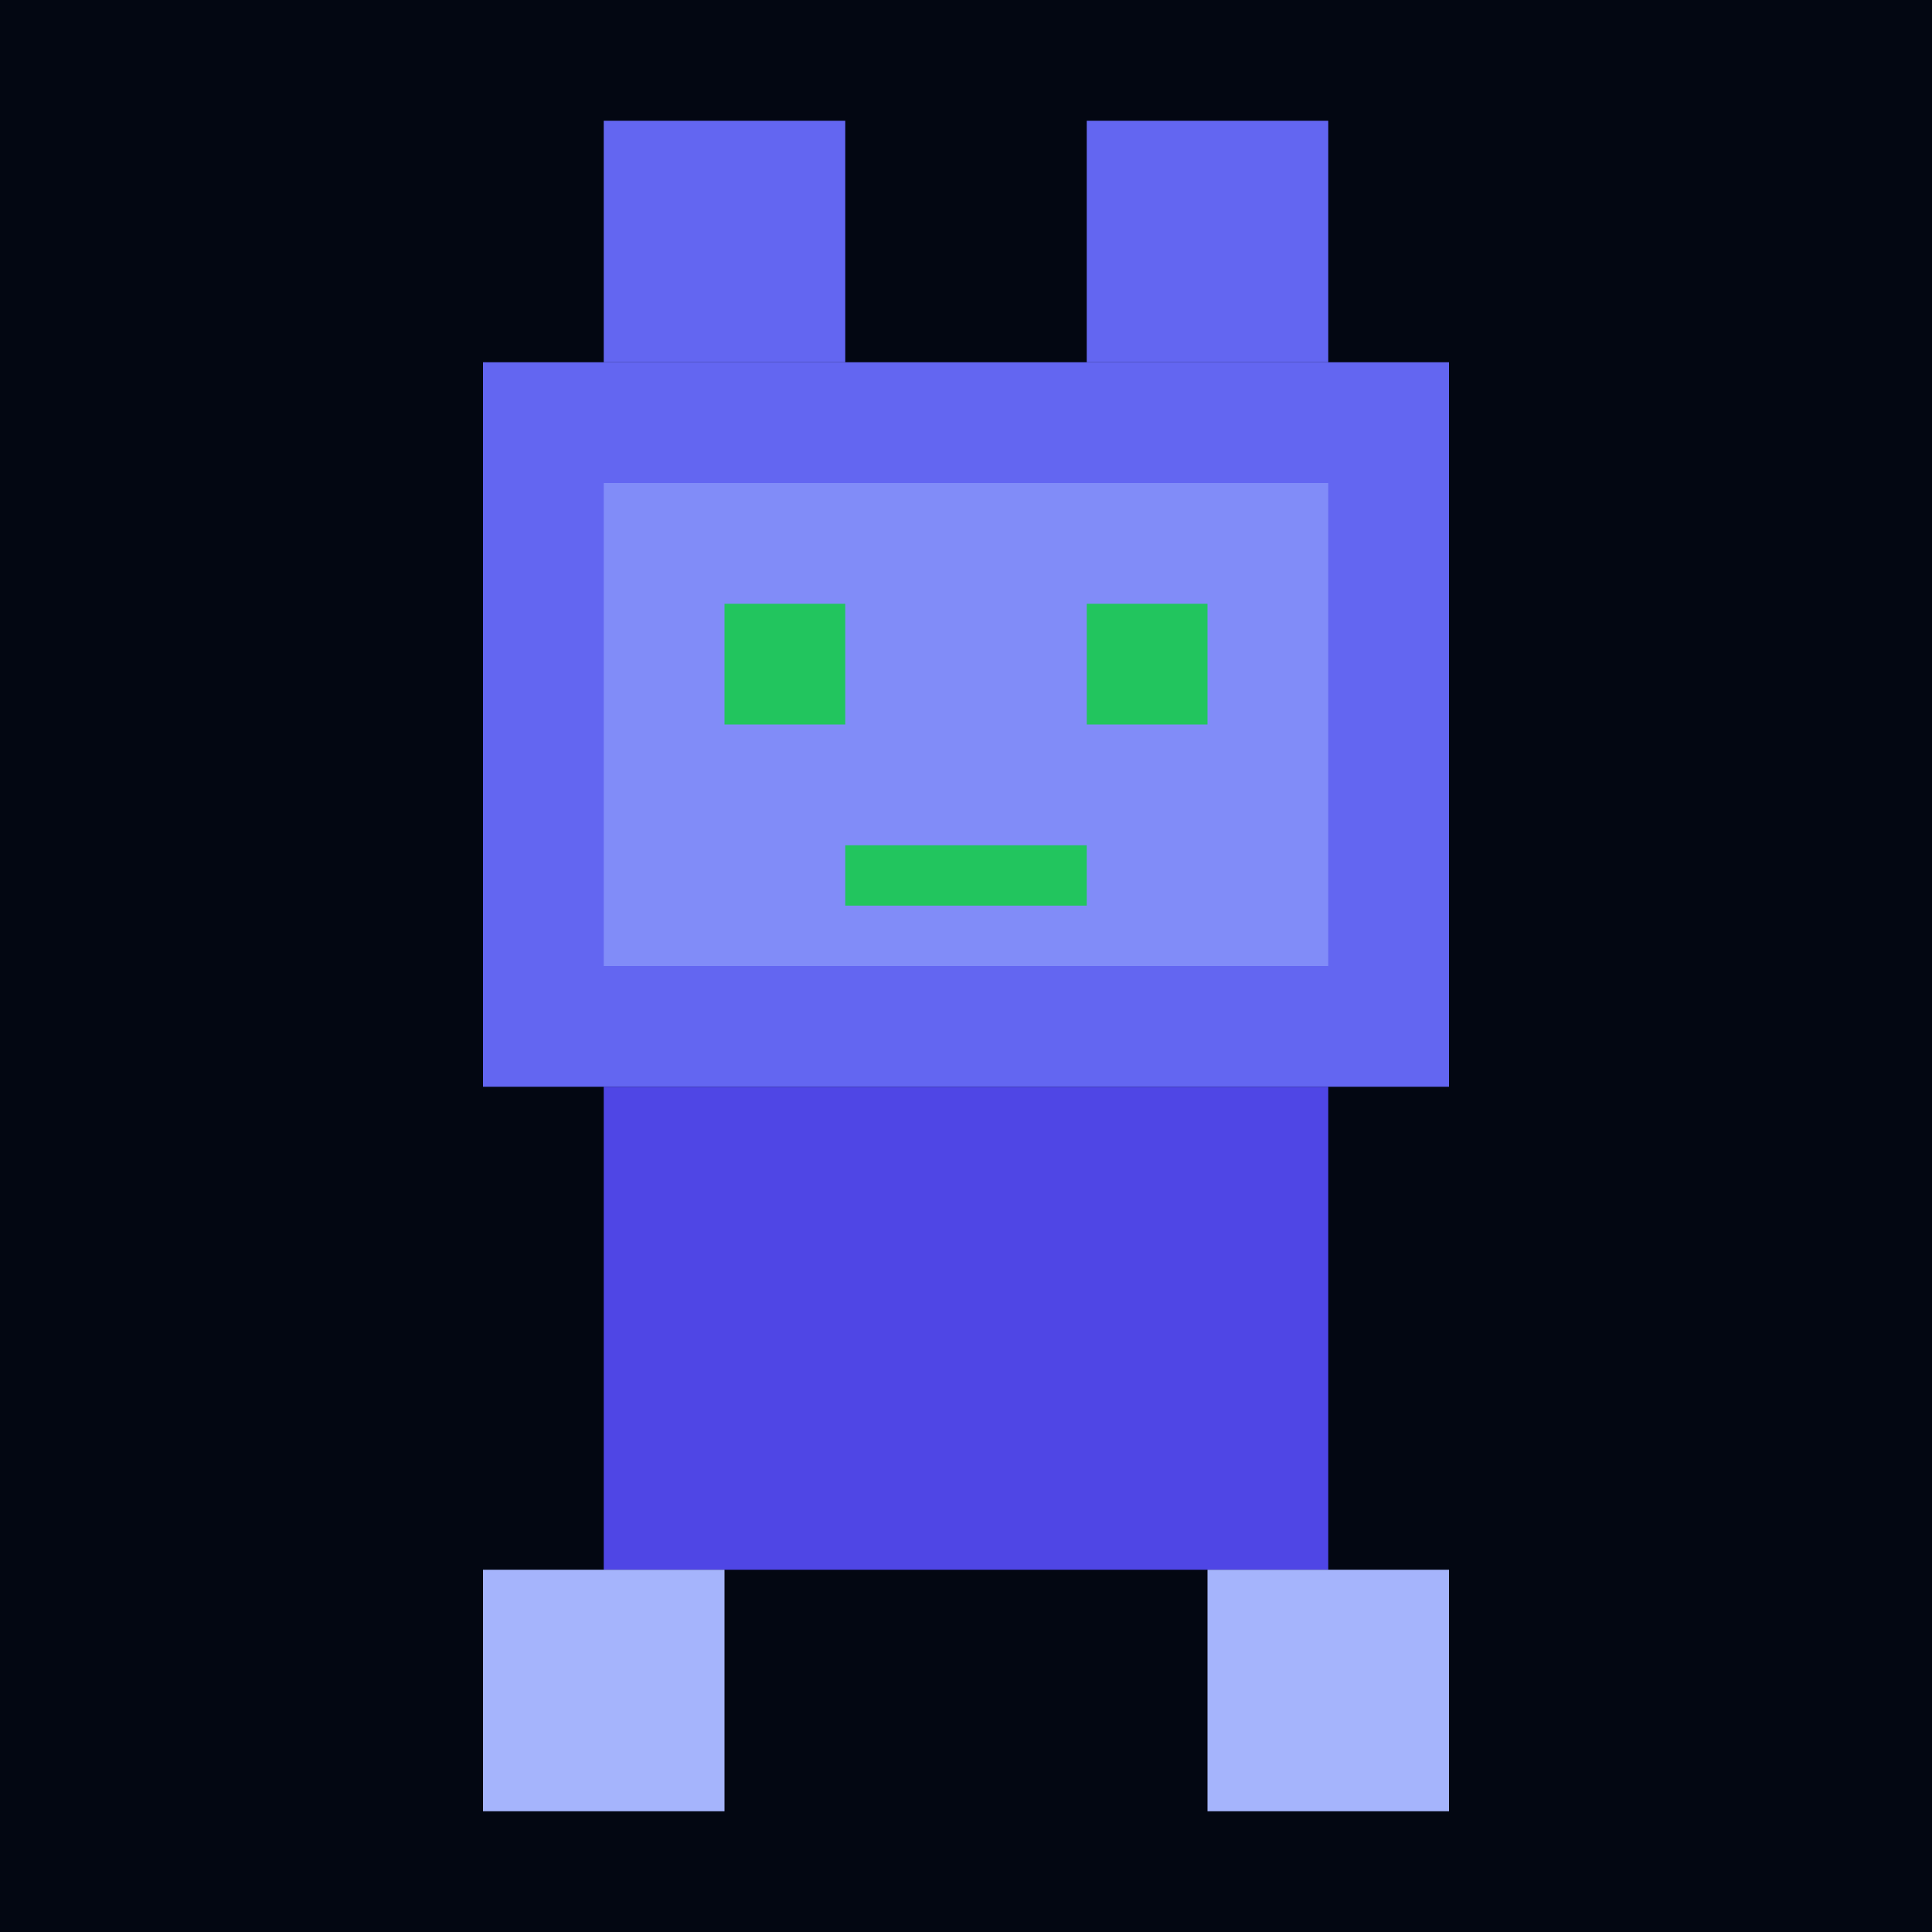
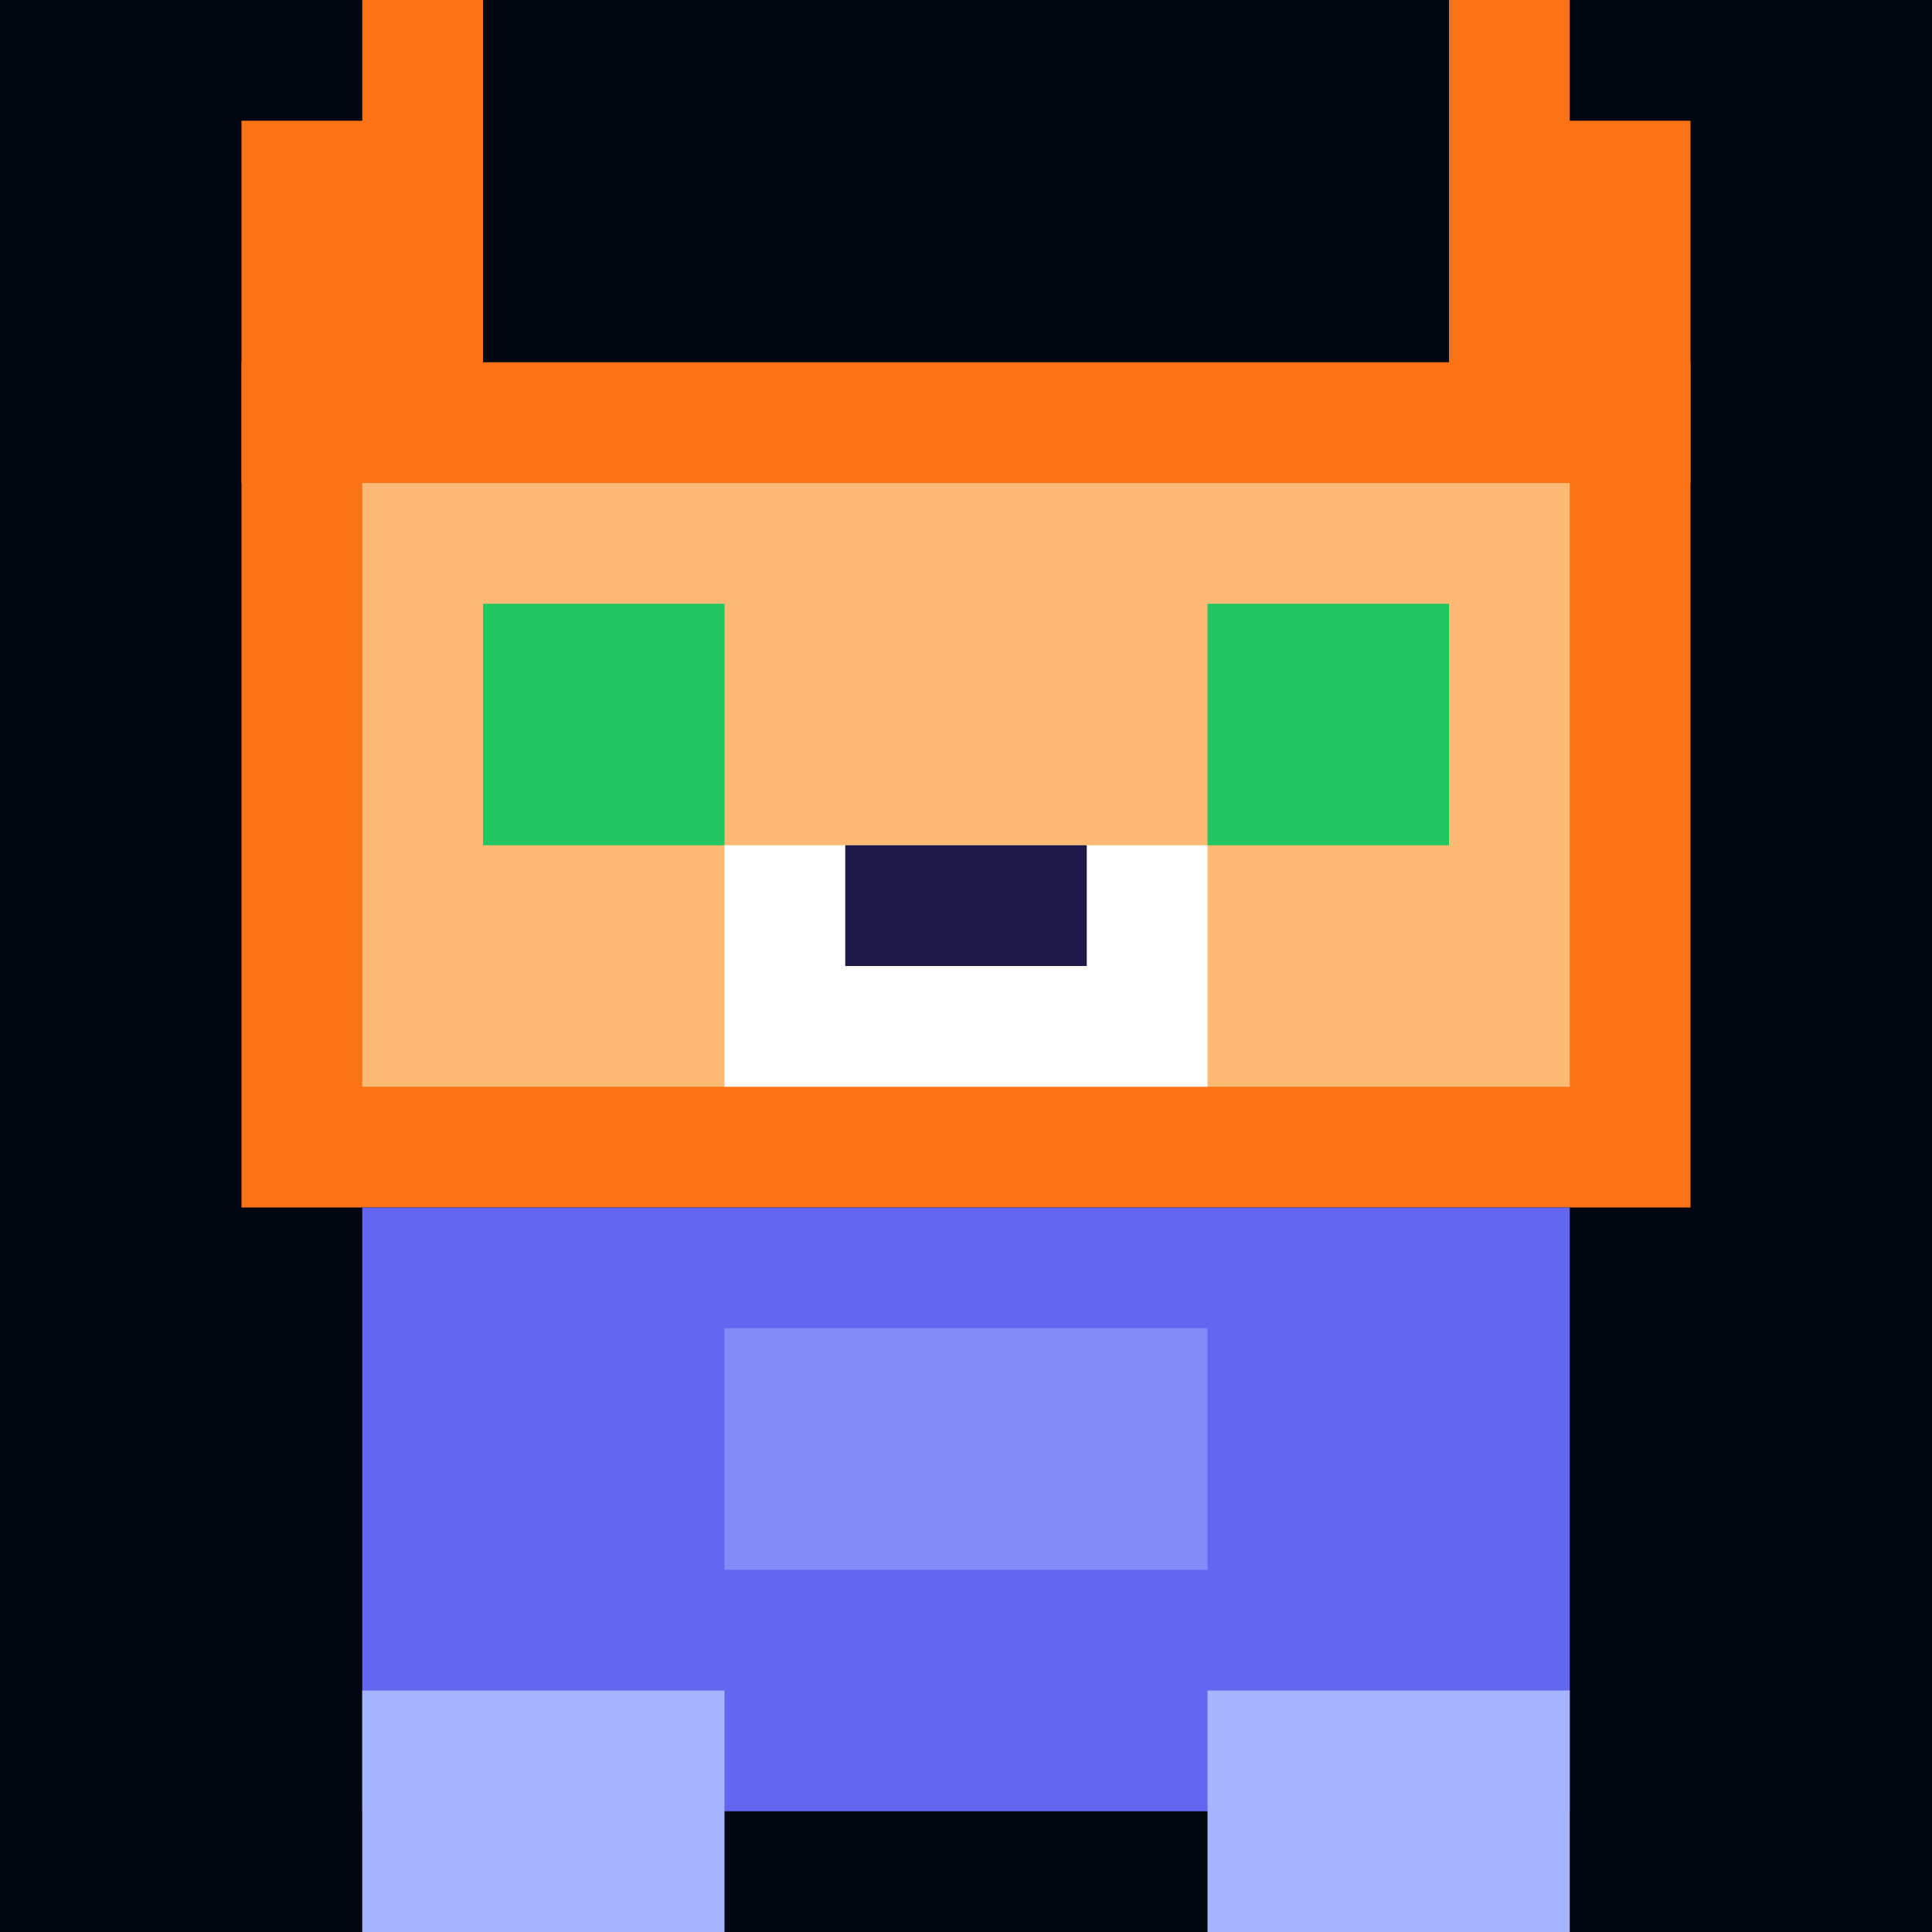
<svg xmlns="http://www.w3.org/2000/svg" viewBox="0 0 32 32" width="32" height="32">
  <rect width="32" height="32" fill="#030712" />
-   <rect x="10" y="2" width="4" height="4" fill="#6366f1" />
-   <rect x="18" y="2" width="4" height="4" fill="#6366f1" />
-   <rect x="8" y="6" width="16" height="12" fill="#6366f1" />
-   <rect x="10" y="8" width="12" height="8" fill="#818cf8" />
-   <rect x="12" y="10" width="2" height="2" fill="#22c55e" />
-   <rect x="18" y="10" width="2" height="2" fill="#22c55e" />
-   <rect x="14" y="14" width="4" height="1" fill="#22c55e" />
-   <rect x="10" y="18" width="12" height="8" fill="#4f46e5" />
-   <rect x="8" y="26" width="4" height="4" fill="#a5b4fc" />
-   <rect x="20" y="26" width="4" height="4" fill="#a5b4fc" />
+   <rect x="4" y="2" width="4" height="6" fill="#f97316" />
+   <rect x="6" y="0" width="2" height="4" fill="#f97316" />
+   <rect x="24" y="2" width="4" height="6" fill="#f97316" />
+   <rect x="24" y="0" width="2" height="4" fill="#f97316" />
+   <rect x="4" y="6" width="24" height="14" fill="#f97316" />
+   <rect x="6" y="8" width="20" height="10" fill="#fdba74" />
+   <rect x="8" y="10" width="4" height="4" fill="#22c55e" />
+   <rect x="20" y="10" width="4" height="4" fill="#22c55e" />
+   <rect x="12" y="14" width="8" height="4" fill="#ffffff" />
+   <rect x="14" y="14" width="4" height="2" fill="#1e1b4b" />
+   <rect x="6" y="20" width="20" height="10" fill="#6366f1" />
+   <rect x="12" y="22" width="8" height="4" fill="#818cf8" />
+   <rect x="6" y="28" width="6" height="4" fill="#a5b4fc" />
+   <rect x="20" y="28" width="6" height="4" fill="#a5b4fc" />
</svg>
